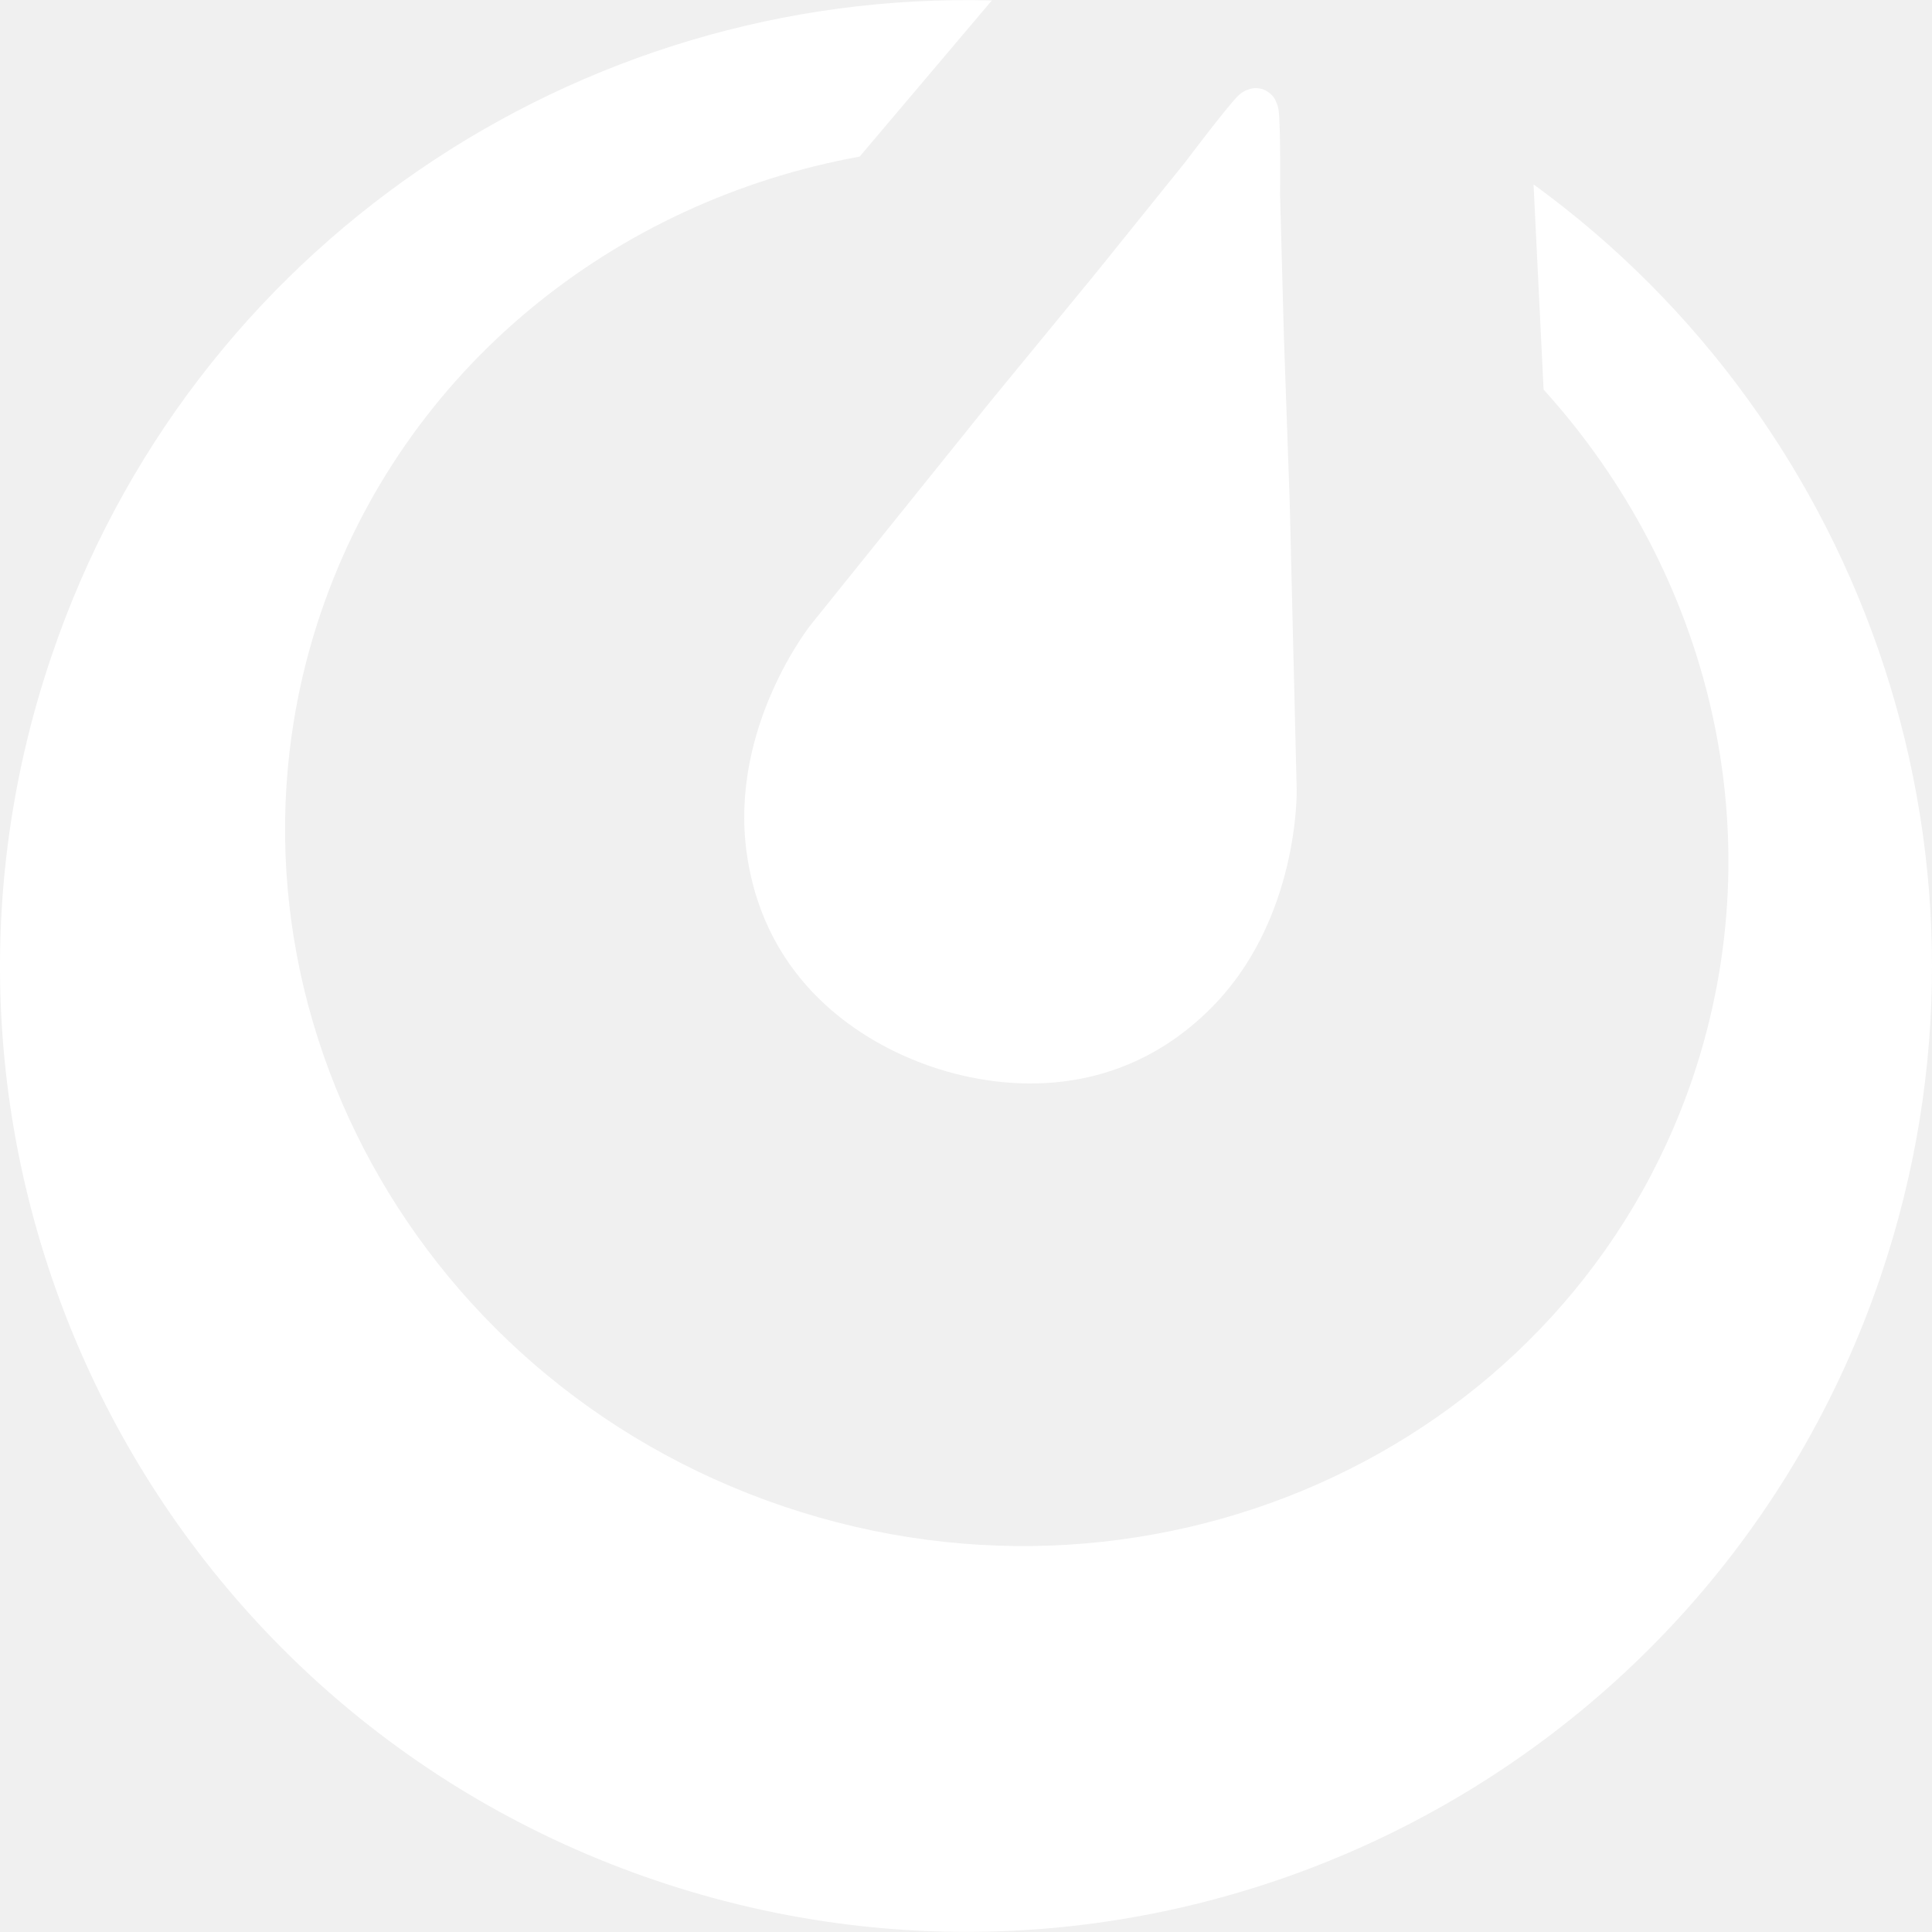
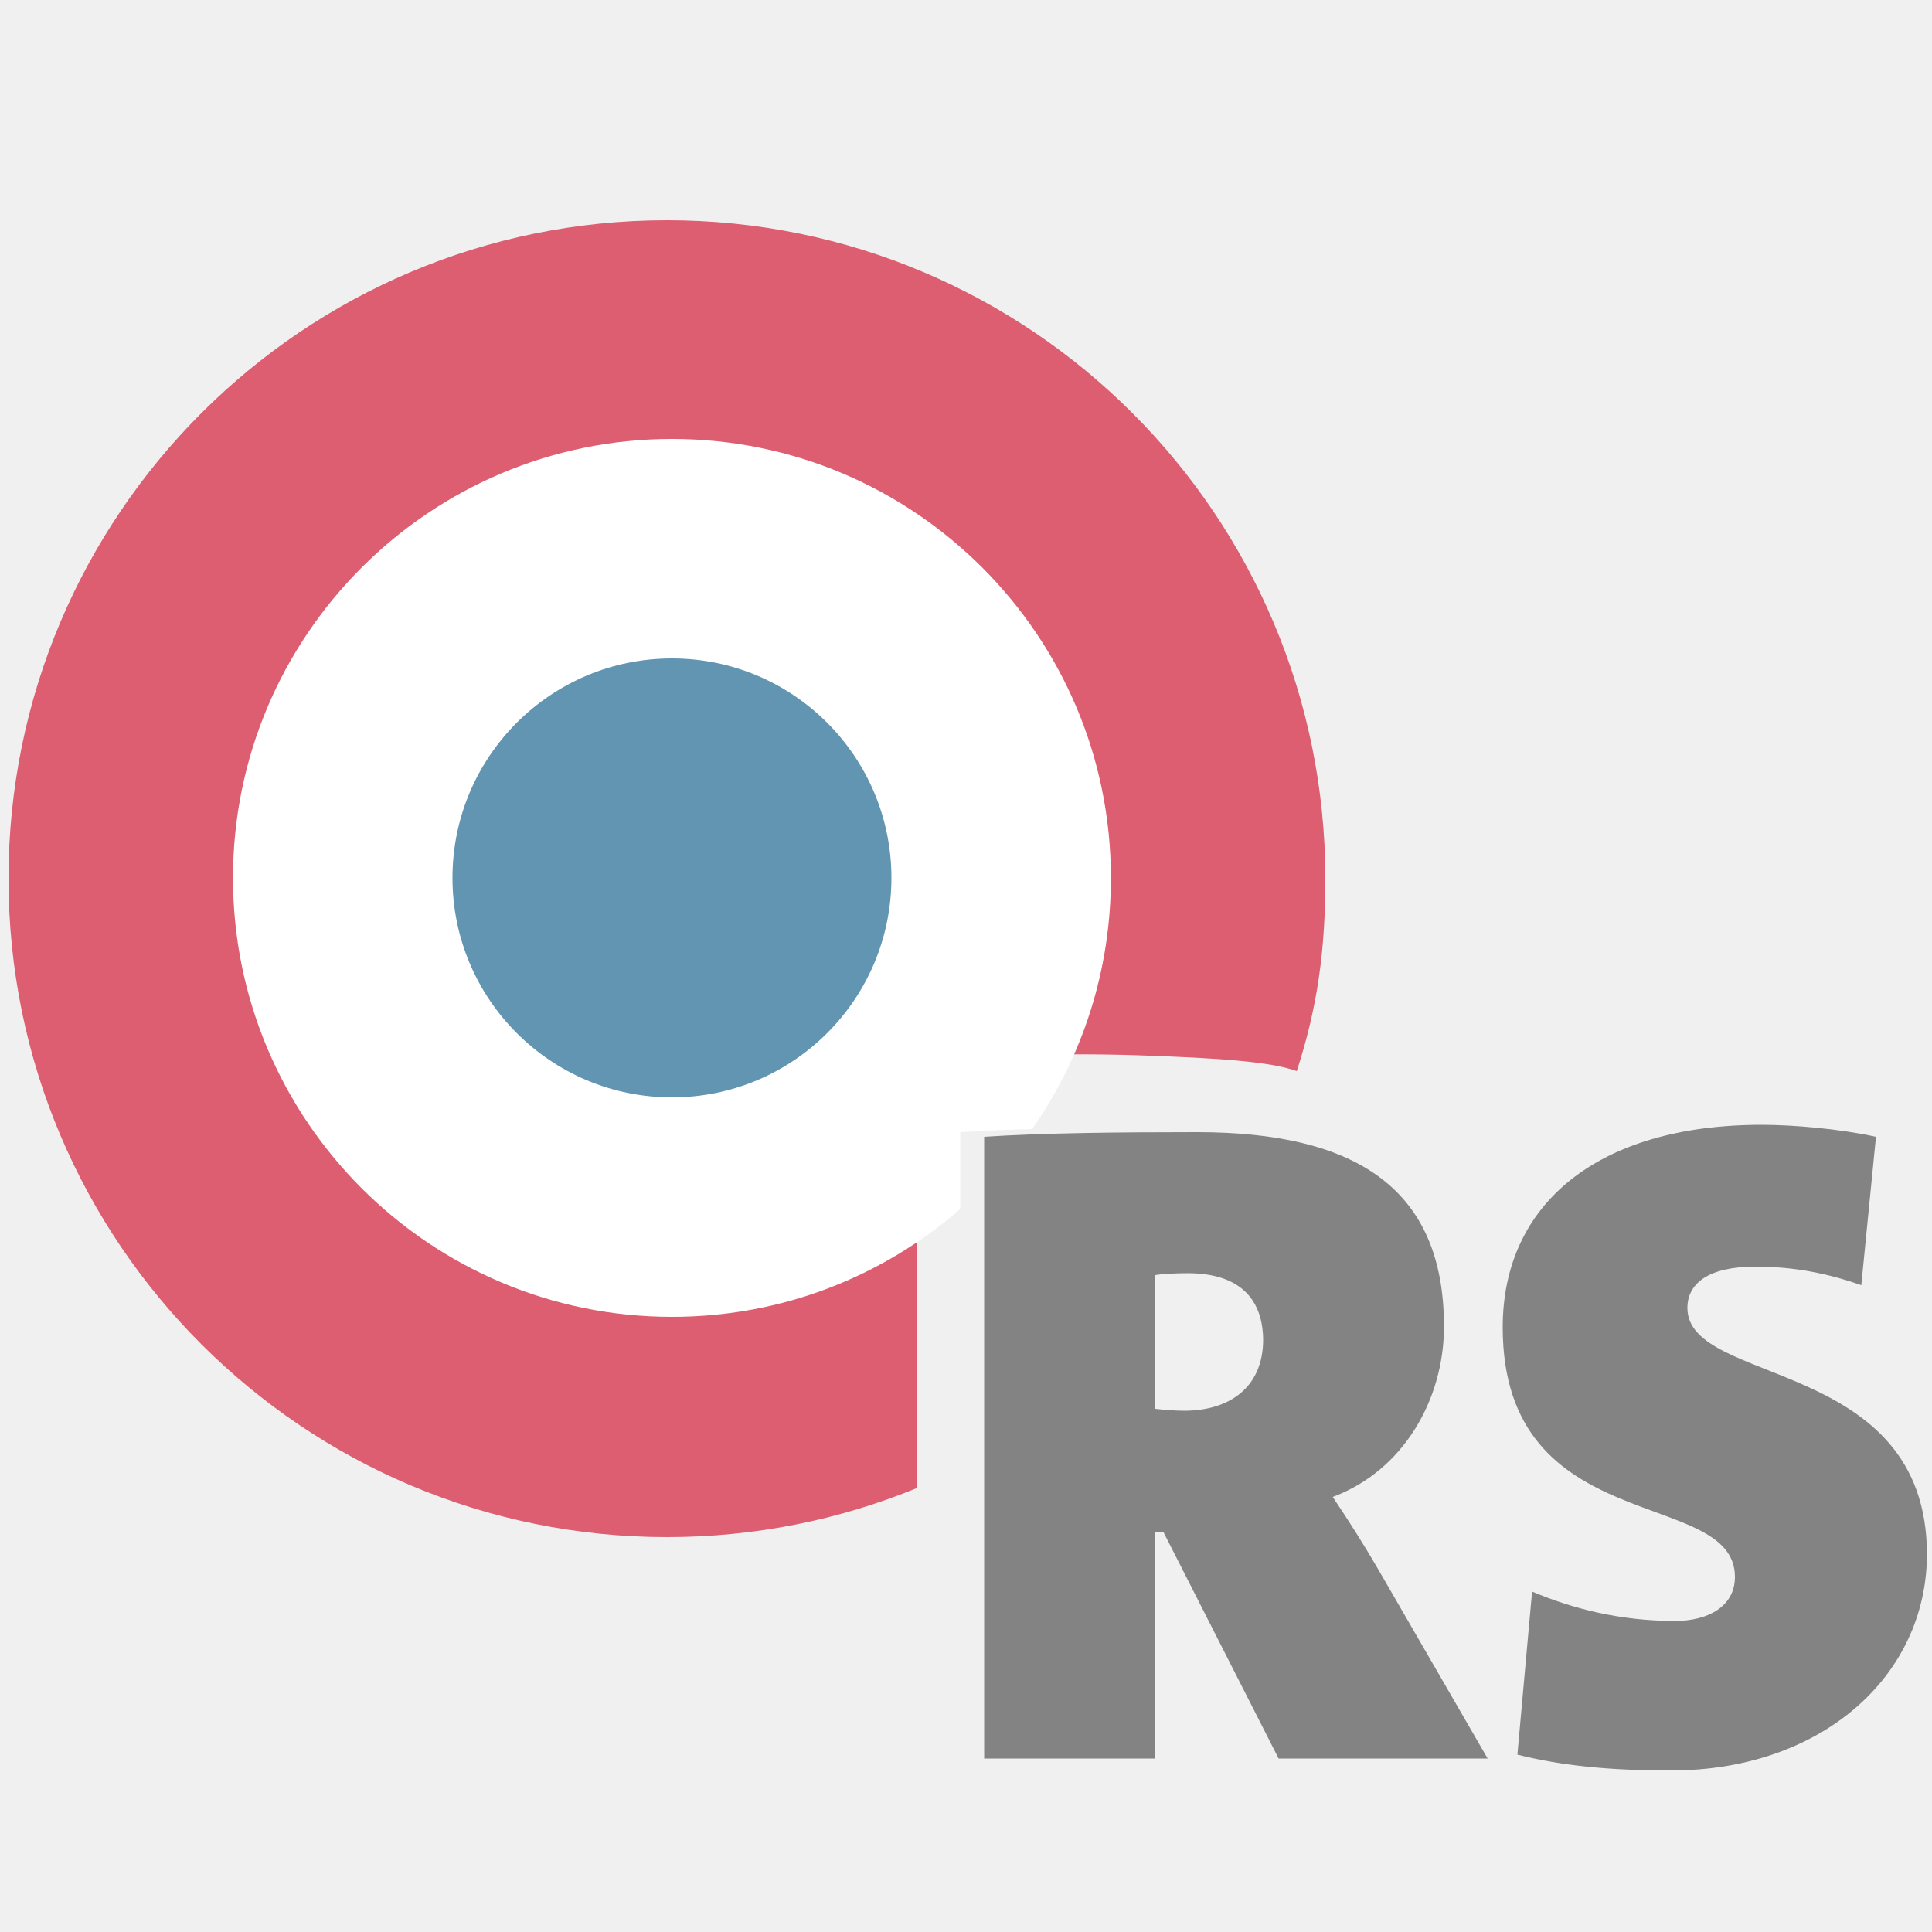
- <svg xmlns="http://www.w3.org/2000/svg" version="1.1" x="0px" y="0px" viewBox="0 0 500 500" style="enable-background:new 0 0 500 500;" xml:space="preserve" id="svg2">
-   <defs id="defs12" />
-   <style type="text/css" id="style4"> .st0{fill-rule:evenodd;clip-rule:evenodd;fill:#222222;} </style>
-   <g id="XMLID_1_" style="fill:#ffffff;fill-opacity:1;stroke:none" transform="matrix(0.9999893,0,0,0.9999893,-0.01497322,0.02529433)">
-     <g id="XMLID_3_" style="fill:#ffffff;fill-opacity:1;stroke:none">
-       <path id="XMLID_4_" class="st0" d="m 396.9,47.7 2.6,53.1 c 43,47.5 60,114.8 38.6,178.1 C 406.1,373.3 300.7,423 202.7,389.8 104.7,356.6 51.1,253.1 83,158.7 104.5,95.2 159.2,52 222.5,40.5 L 256.7,0.1 C 150,-2.8 49.3,63.4 13.3,169.9 -31,300.6 39.1,442.5 169.9,486.7 300.7,530.9 442.5,460.9 486.8,330.1 522.7,223.9 483.1,110.3 396.9,47.7 Z" style="clip-rule:evenodd;fill:#ffffff;fill-opacity:1;fill-rule:evenodd;stroke:none" />
-     </g>
-     <path id="XMLID_2_" class="st0" d="m 335.6,204.3 -1.8,-74.2 -1.5,-42.7 -1,-37 c 0,0 0.2,-17.8 -0.4,-22 -0.1,-0.9 -0.4,-1.6 -0.7,-2.2 0,-0.1 -0.1,-0.2 -0.1,-0.3 0,-0.1 -0.1,-0.2 -0.1,-0.2 -0.7,-1.2 -1.8,-2.1 -3.1,-2.6 -1.4,-0.5 -2.9,-0.4 -4.2,0.2 0,0 -0.1,0 -0.1,0 -0.2,0.1 -0.3,0.1 -0.4,0.2 -0.6,0.3 -1.2,0.7 -1.8,1.3 -3,3 -13.7,17.2 -13.7,17.2 l -23.2,28.8 -27.1,33 -46.5,57.8 c 0,0 -21.3,26.6 -16.6,59.4 4.7,32.8 29.1,48.7 48,55.1 18.9,6.4 48,8.5 71.6,-14.7 23.5,-23 22.7,-57.1 22.7,-57.1 z" style="clip-rule:evenodd;fill:#ffffff;fill-opacity:1;fill-rule:evenodd;stroke:none" />
+ <svg xmlns="http://www.w3.org/2000/svg" version="1.1" id="svg2" x="0px" y="0px" viewBox="0 0 500 500" style="enable-background:new 0 0 500 500;" xml:space="preserve">
+   <style type="text/css">
+ 	.st0{fill:#848383;}
+ 	.st1{fill:#DD5E70;}
+ 	.st2{fill:#FFFFFF;}
+ 	.st3{fill:#6295B2;}
+ </style>
+   <g>
+     <path class="st0" d="M330.9,455.1l-29.8-58.6h-2.1v58.6h-44.3V294.2c15-1,34.8-1.2,55.1-1.2c41,0,63.9,14.5,63.9,50.3   c0,19.1-10.7,37.4-28.8,44.1c4.3,6.4,8.1,12.4,11.7,18.6l28.4,49.1H330.9z M307.3,329.5c-2.9,0-6.9,0.2-8.3,0.5v34.6   c1.7,0.2,5,0.5,7.4,0.5c12.2,0,20.5-6.4,20.5-18.4C326.8,337.1,321.8,329.5,307.3,329.5z" />
+     <path class="st0" d="M432.5,458.2c-16,0-28.1-1.2-39.8-4.1l3.8-42.2c10.7,4.5,22.9,7.6,37,7.6c8.6,0,15.5-3.8,15.5-11.4   c0-23.4-60.1-9.5-60.1-64.6c0-31.9,24.6-52.4,67-52.4c8.1,0,20,1,29.6,3.1l-3.8,38.4c-8.8-3.1-17.6-4.8-27.4-4.8   c-12.4,0-17.6,4.5-17.6,10.7c0,20.3,62,12.6,62,63.9C498.5,434.1,471.1,458.2,432.5,458.2z" />
  </g>
+   <g>
+     <path class="st1" d="M237.2,274.3c15.6-1,36.1-1.9,57.2-1.2c20.7,0.7,34.3,1.6,41.2,4.1c5.4-16.6,7.4-31.4,7.4-49.7   C343,133.3,266.7,57,172.6,57S2.2,133.3,2.2,227.4c0,94.1,76.3,170.4,170.4,170.4c22.9,0,44.7-4.5,64.7-12.7V274.3z" />
+   </g>
+   <path class="st2" d="M248.5,293c5.6-0.4,11.9-0.6,18.6-0.8c12.9-18.4,20.4-40.8,20.4-65c0-62.7-50.9-113.6-113.6-113.6  c-62.7,0-113.6,50.9-113.6,113.6c0,62.7,50.9,113.6,113.6,113.6c28.6,0,54.6-10.5,74.6-27.9V293z" />
+   <circle class="st3" cx="173.9" cy="227.2" r="56.8" />
</svg>
